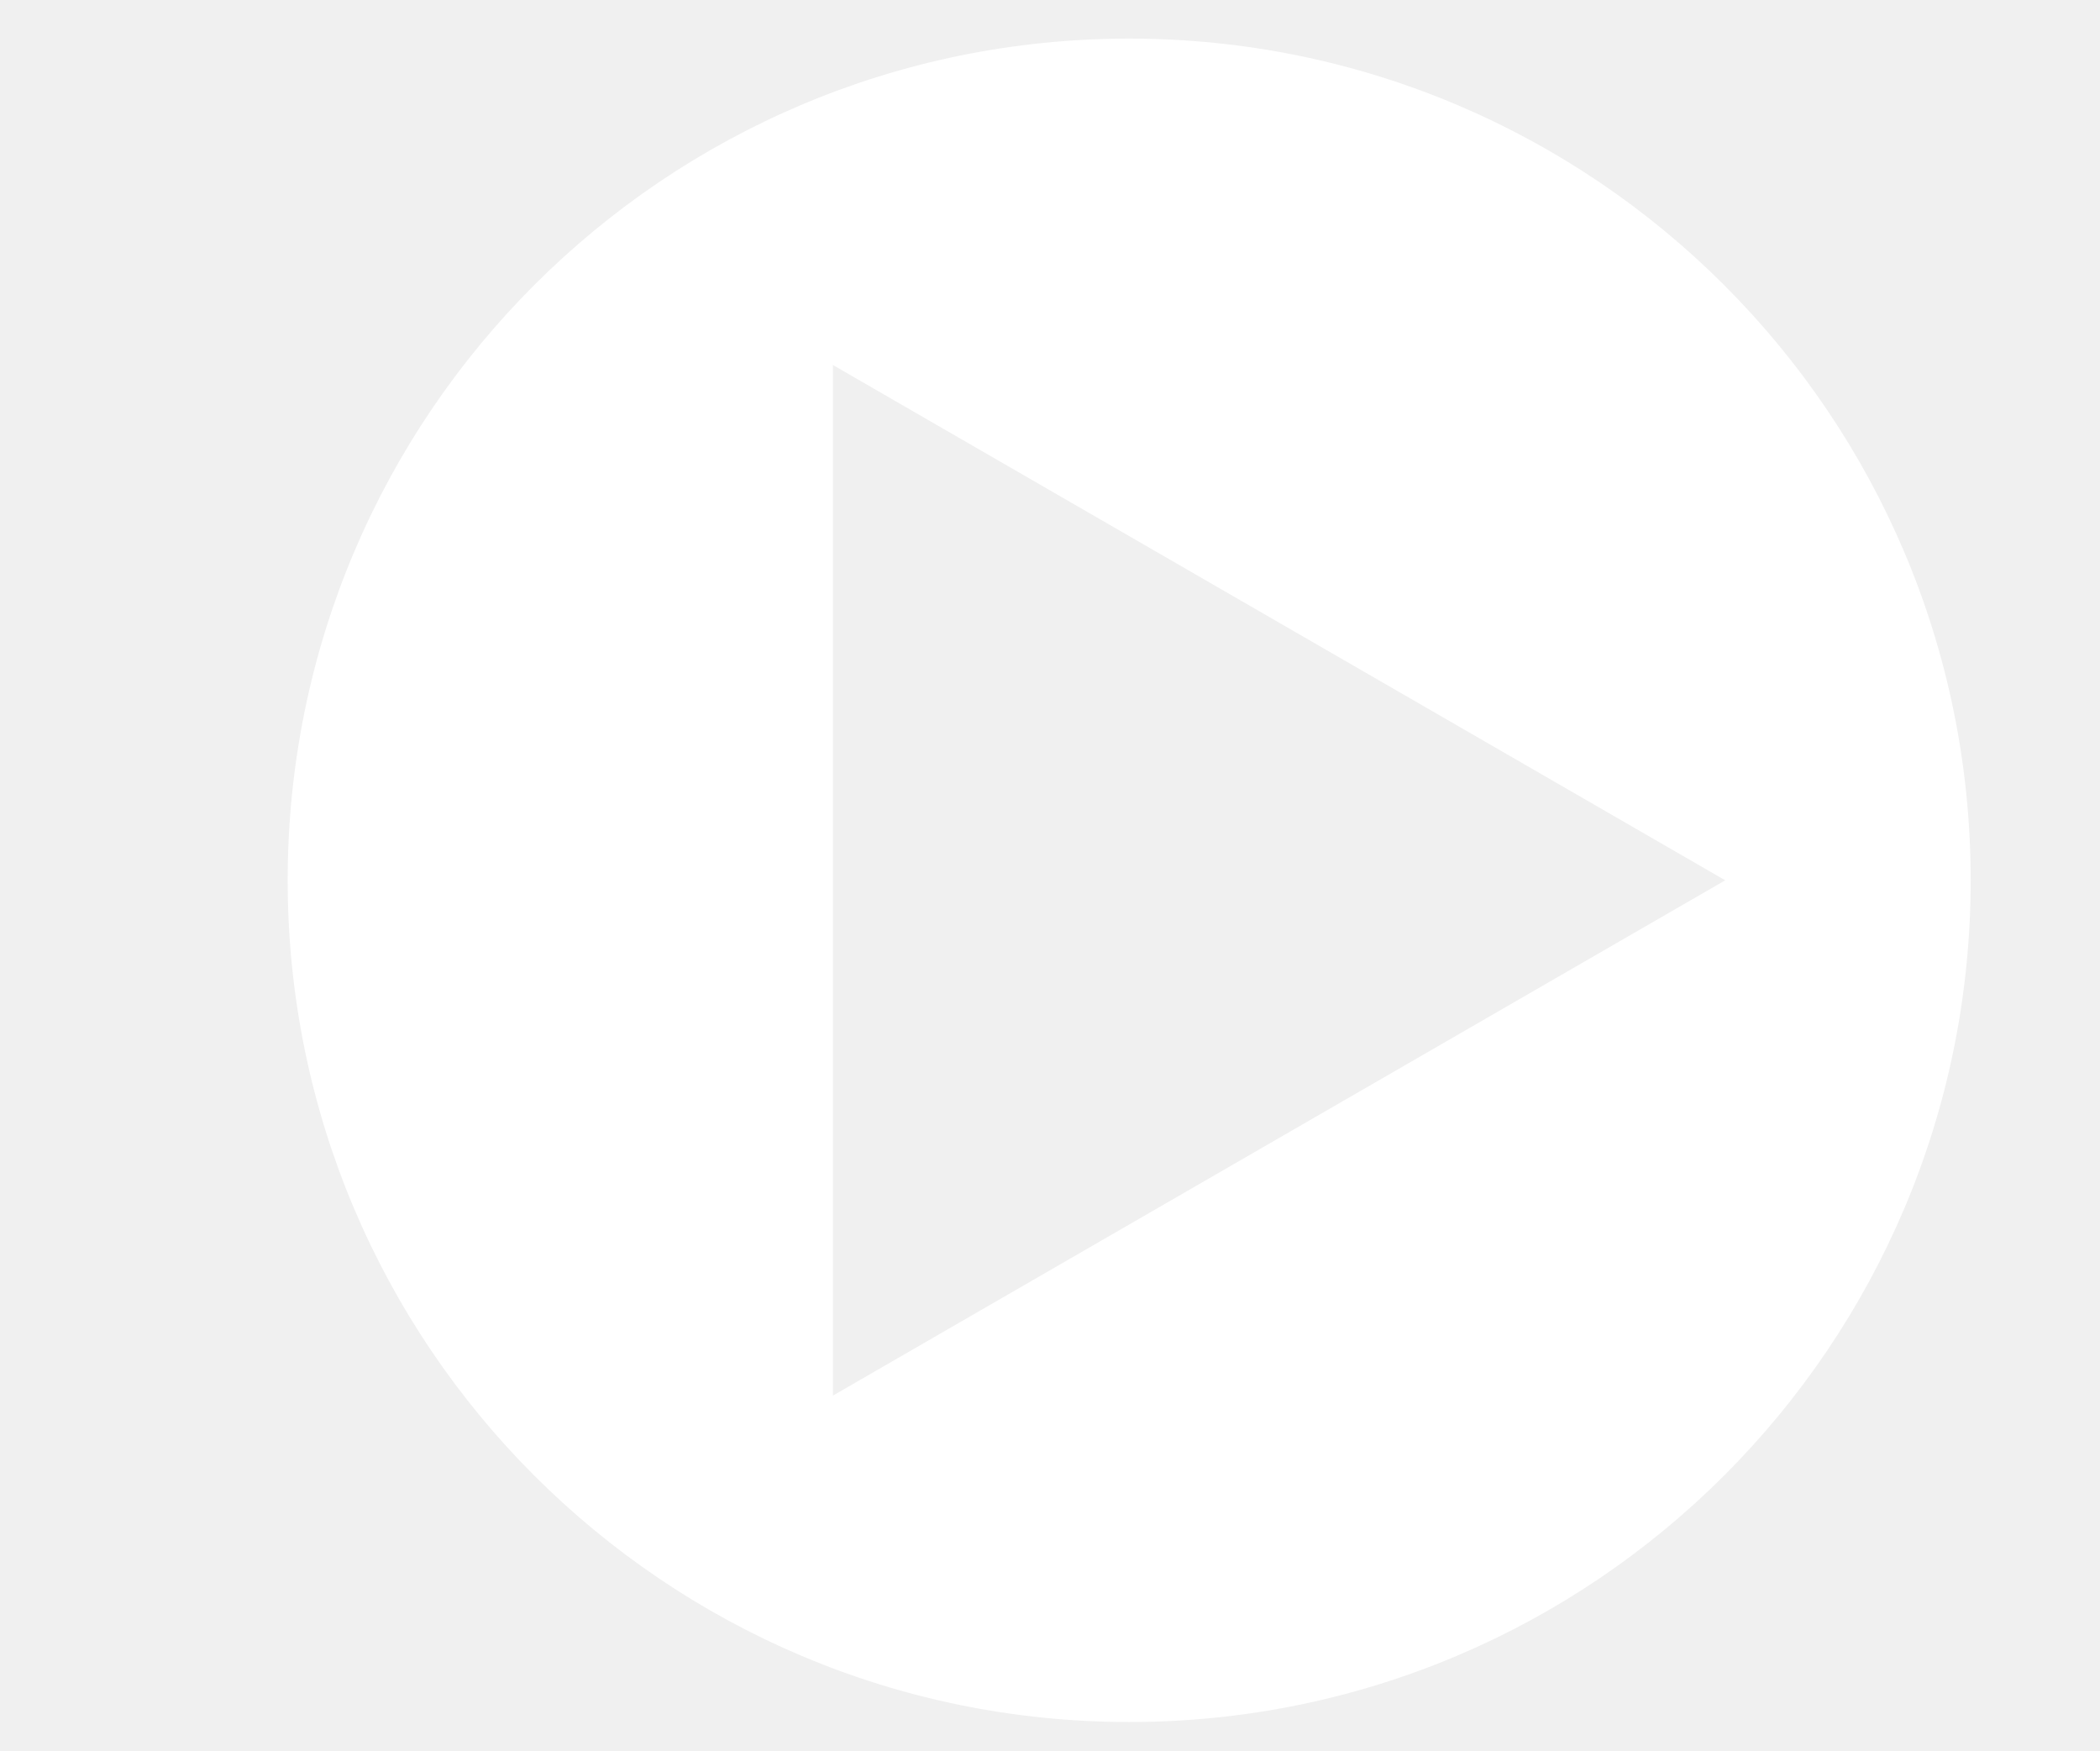
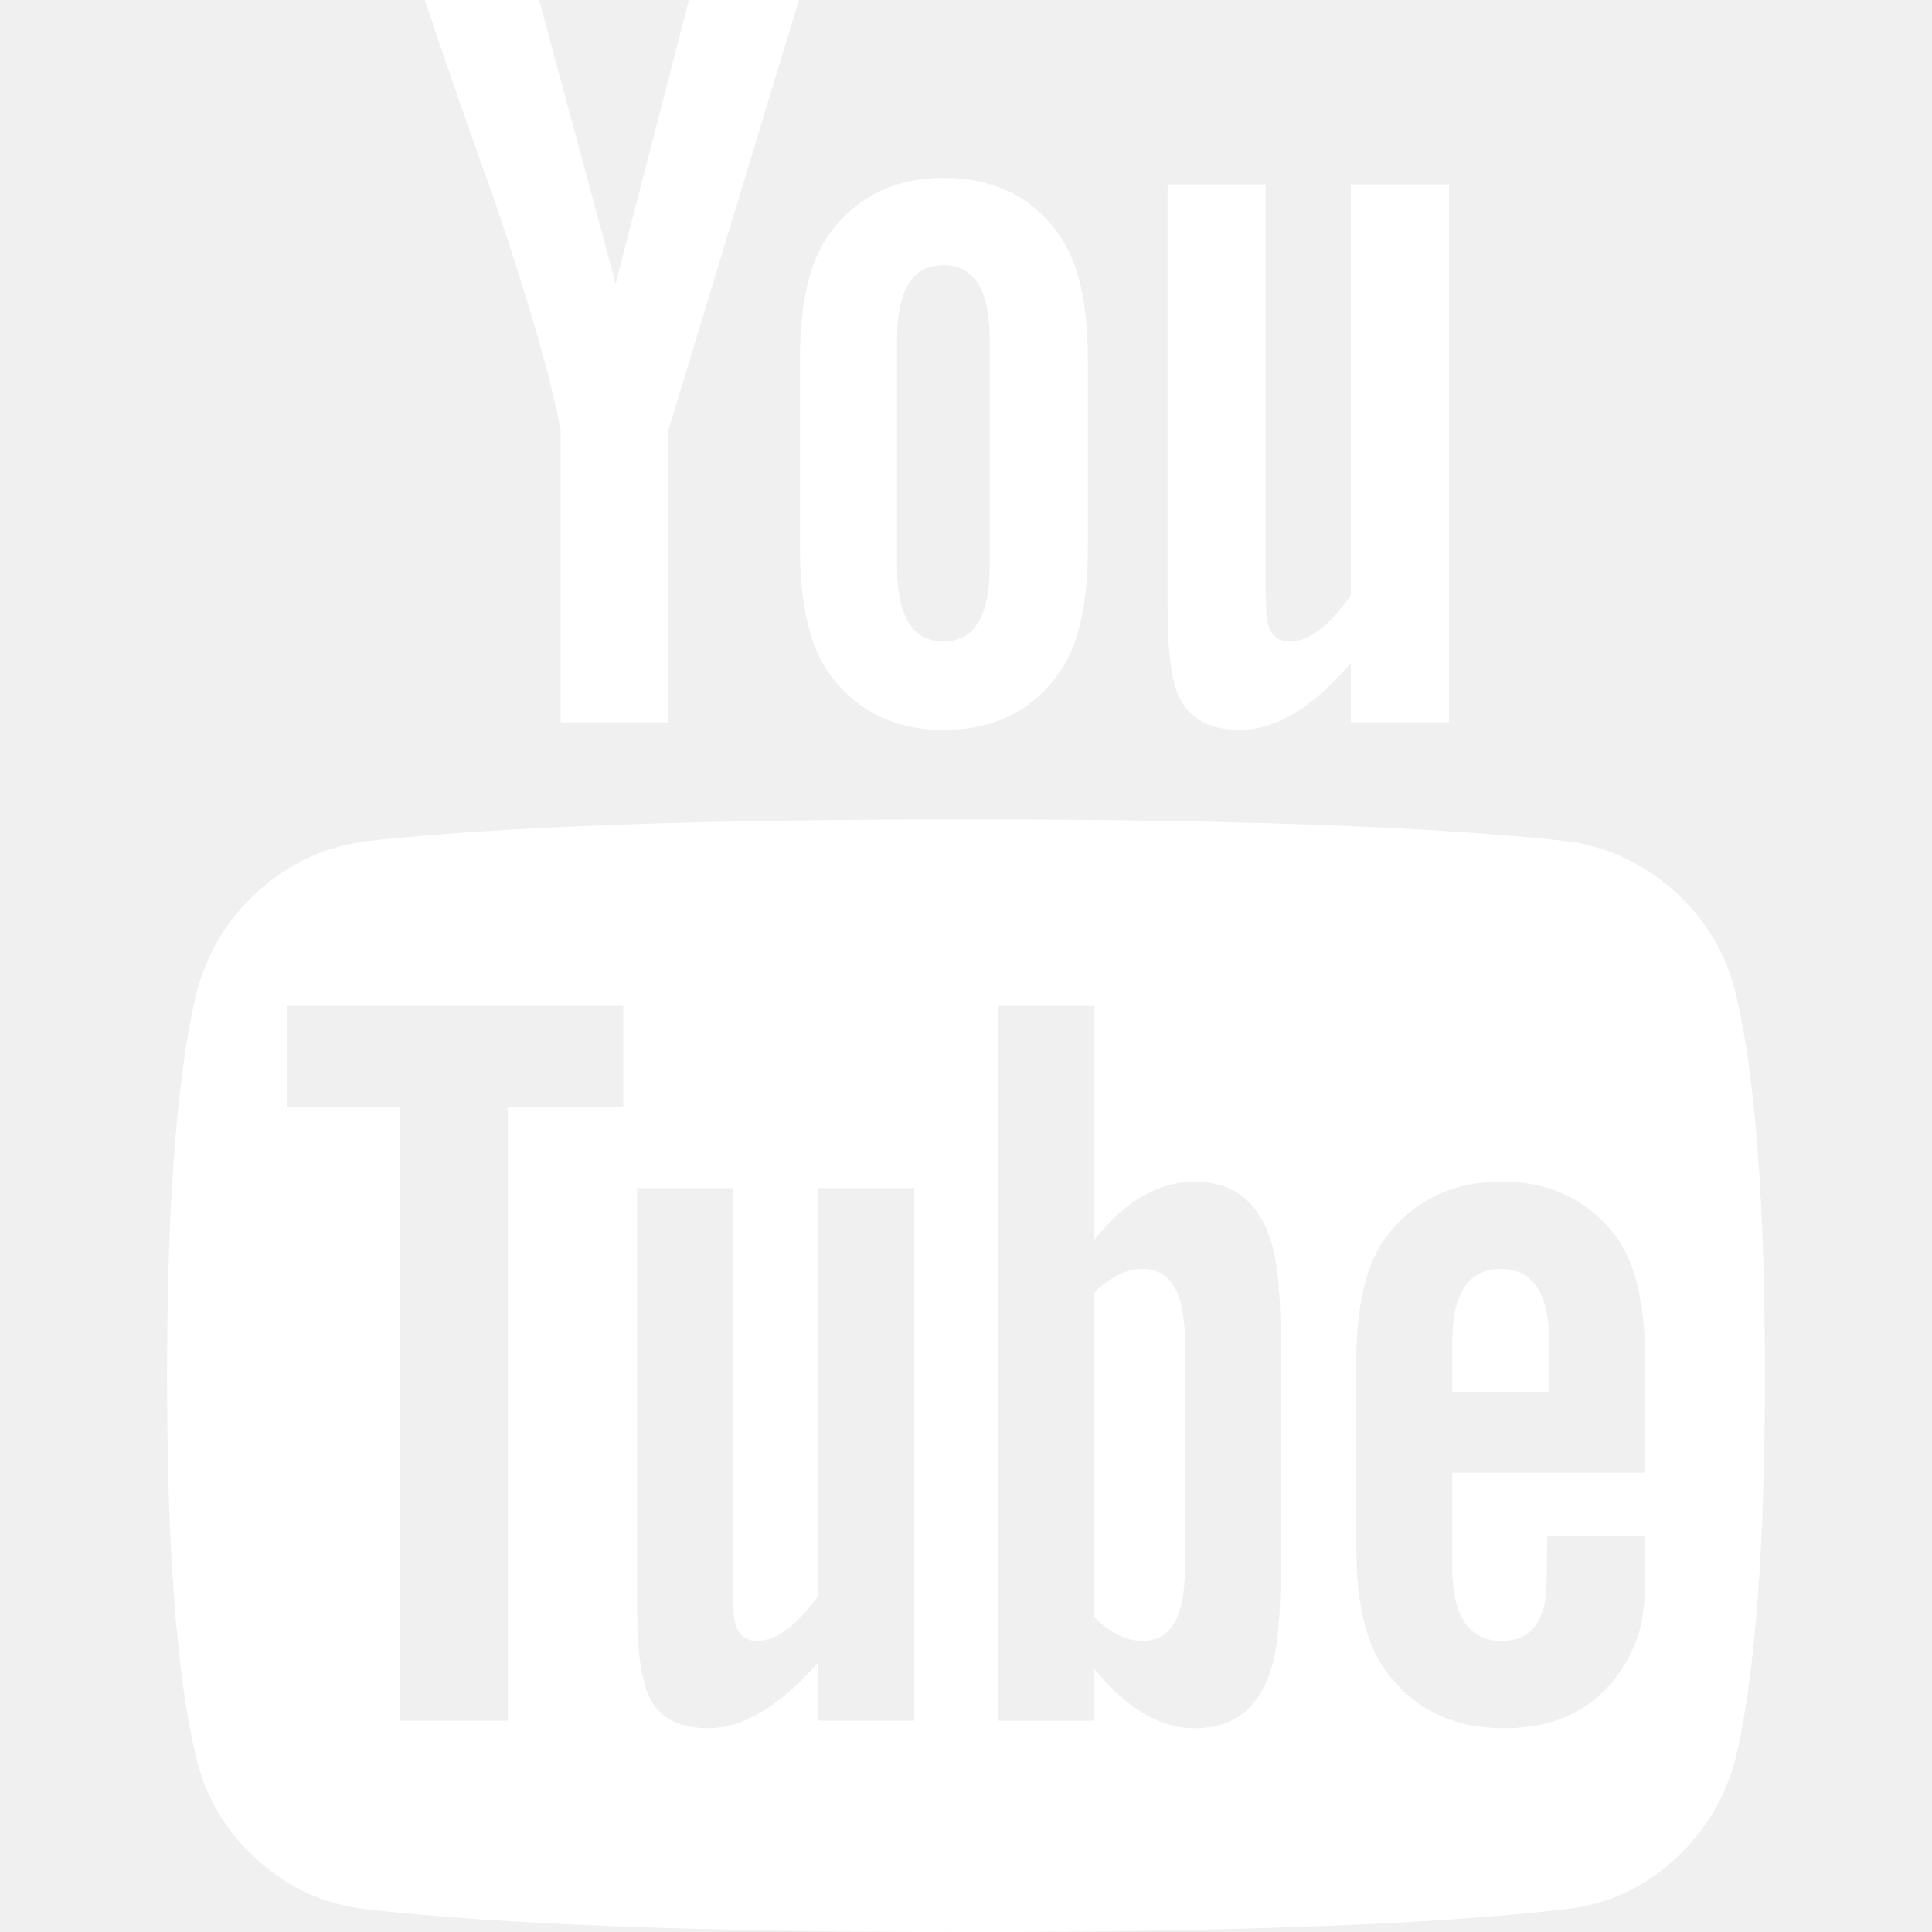
- <svg xmlns="http://www.w3.org/2000/svg" version="1.1" id="Layer_1" x="0px" y="0px" width="1200px" height="1000px" viewBox="0 0 1200 1000" enable-background="new 0 0 1200 1000" xml:space="preserve">
-   <path fill="#FFFFFF" d="M645.245,22.05c-265.562,0-480.856,215.295-480.856,480.857c0,265.562,215.295,480.856,480.856,480.856  s480.857-215.295,480.857-480.856C1126.102,237.345,910.806,22.05,645.245,22.05z M730.916,650.096L475.98,797.281V502.906V208.533  l254.936,147.187l254.936,147.187L730.916,650.096z" />
+ <svg xmlns="http://www.w3.org/2000/svg" version="1.1" id="Capa_1" x="0px" y="0px" width="512px" height="512px" viewBox="0 0 511.627 511.627" style="enable-background:new 0 0 511.627 511.627;" xml:space="preserve">
+   <g>
+     <g>
+       <path d="M459.954,264.376c-2.471-11.233-7.949-20.653-16.416-28.264c-8.474-7.611-18.227-12.085-29.27-13.418    c-35.02-3.806-87.837-5.708-158.457-5.708c-70.618,0-123.341,1.903-158.174,5.708c-11.227,1.333-21.029,5.807-29.407,13.418    c-8.376,7.614-13.896,17.035-16.562,28.264c-4.948,22.083-7.423,55.391-7.423,99.931c0,45.299,2.475,78.61,7.423,99.93    c2.478,11.225,7.951,20.653,16.421,28.261c8.47,7.614,18.225,11.991,29.263,13.134c35.026,3.997,87.847,5.996,158.461,5.996    c70.609,0,123.44-1.999,158.453-5.996c11.043-1.143,20.748-5.52,29.126-13.134c8.377-7.607,13.897-17.036,16.56-28.261    c4.948-22.083,7.426-55.391,7.426-99.93C467.377,319.007,464.899,285.695,459.954,264.376z M165.025,293.218h-30.549v162.45    h-28.549v-162.45h-29.98v-26.837h89.079V293.218z M242.11,455.668H216.7v-15.421c-10.278,11.615-19.989,17.419-29.125,17.419    c-8.754,0-14.275-3.524-16.556-10.564c-1.521-4.568-2.286-11.519-2.286-20.844V314.627h25.41v103.924    c0,6.088,0.096,9.421,0.288,9.993c0.571,3.997,2.568,5.995,5.996,5.995c5.138,0,10.566-3.997,16.274-11.991V314.627h25.41V455.668    z M339.183,413.411c0,13.894-0.855,23.417-2.56,28.558c-3.244,10.462-9.996,15.697-20.273,15.697    c-9.137,0-17.986-5.235-26.556-15.697v13.702h-25.406v-189.29h25.406v61.955c8.189-10.273,17.036-15.413,26.556-15.413    c10.277,0,17.029,5.331,20.273,15.988c1.704,4.948,2.56,14.369,2.56,28.264V413.411z M435.685,390.003h-51.104v24.839    c0,13.134,4.374,19.697,13.131,19.697c6.279,0,10.089-3.422,11.42-10.28c0.376-1.902,0.571-7.706,0.571-17.412h25.981v3.71    c0,9.329-0.195,14.846-0.572,16.563c-0.567,5.133-2.56,10.273-5.995,15.413c-6.852,10.089-17.139,15.133-30.841,15.133    c-13.127,0-23.407-4.855-30.833-14.558c-5.517-7.043-8.275-18.083-8.275-33.12v-49.396c0-15.036,2.662-26.076,7.987-33.119    c7.427-9.705,17.61-14.558,30.557-14.558c12.755,0,22.85,4.853,30.263,14.558c5.146,7.043,7.71,18.083,7.71,33.119V390.003    L435.685,390.003z" fill="#FFFFFF" />
+       <path d="M302.634,336.043c-4.38,0-8.658,2.101-12.847,6.283v85.934c4.188,4.186,8.467,6.279,12.847,6.279    c7.419,0,11.14-6.372,11.14-19.13v-60.236C313.773,342.418,310.061,336.043,302.634,336.043z" fill="#FFFFFF" />
+       <path d="M397.428,336.043c-8.565,0-12.847,6.475-12.847,19.41v13.134h25.693v-13.134    C410.274,342.511,405.99,336.043,397.428,336.043z" fill="#FFFFFF" />
+       <path d="M148.473,113.917v77.375h28.549v-77.375L211.563,0h-29.121l-19.41,75.089L142.759,0h-30.262    c5.33,15.99,11.516,33.785,18.559,53.391C140.003,79.656,145.805,99.835,148.473,113.917z" fill="#FFFFFF" />
+       <path d="M249.82,193.291c13.134,0,23.219-4.854,30.262-14.561c5.332-7.043,7.994-18.274,7.994-33.689V95.075    c0-15.225-2.669-26.363-7.994-33.406c-7.043-9.707-17.128-14.561-30.262-14.561c-12.756,0-22.75,4.854-29.98,14.561    c-5.327,7.043-7.992,18.181-7.992,33.406v49.965c0,15.225,2.662,26.457,7.992,33.689    C227.073,188.437,237.063,193.291,249.82,193.291z M237.541,89.935c0-13.134,4.093-19.701,12.279-19.701    s12.275,6.567,12.275,19.701v59.955c0,13.328-4.089,19.985-12.275,19.985s-12.279-6.661-12.279-19.985V89.935z" fill="#FFFFFF" />
+       <path d="M328.328,193.291c9.523,0,19.328-5.901,29.413-17.705v15.703h25.981V48.822h-25.981v108.777    c-5.712,8.186-11.133,12.275-16.279,12.275c-3.429,0-5.428-2.093-5.996-6.28c-0.191-0.381-0.287-3.715-0.287-9.994V48.822h-25.981    v112.492c0,9.705,0.767,16.84,2.286,21.411C313.961,189.768,319.574,193.291,328.328,193.291z" fill="#FFFFFF" />
+     </g>
+   </g>
+   <g>
+ </g>
+   <g>
+ </g>
+   <g>
+ </g>
+   <g>
+ </g>
+   <g>
+ </g>
+   <g>
+ </g>
+   <g>
+ </g>
+   <g>
+ </g>
+   <g>
+ </g>
+   <g>
+ </g>
+   <g>
+ </g>
+   <g>
+ </g>
+   <g>
+ </g>
+   <g>
+ </g>
+   <g>
+ </g>
</svg>
